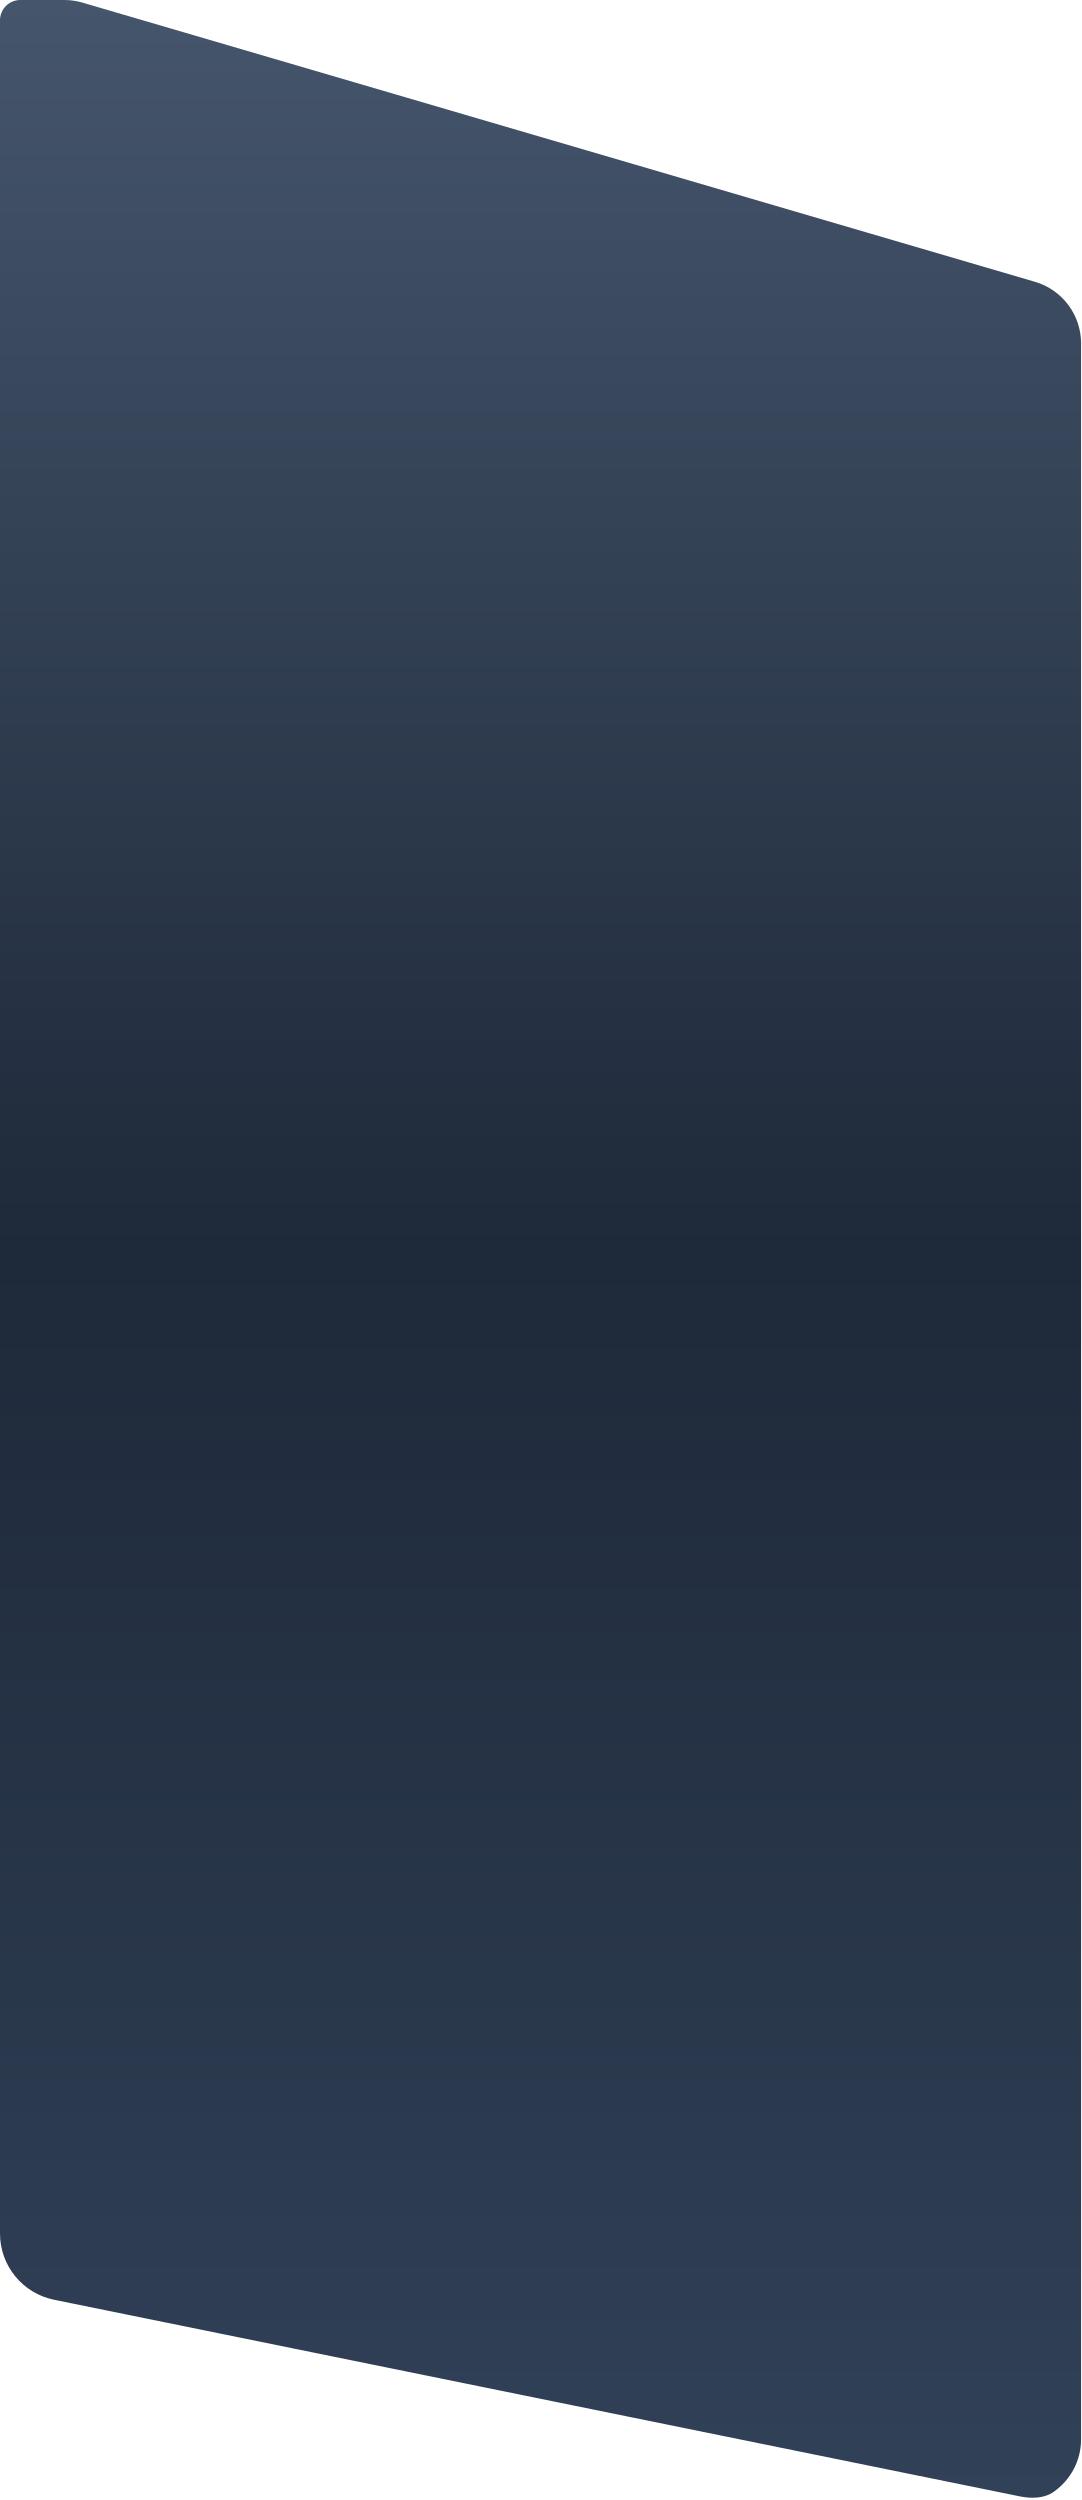
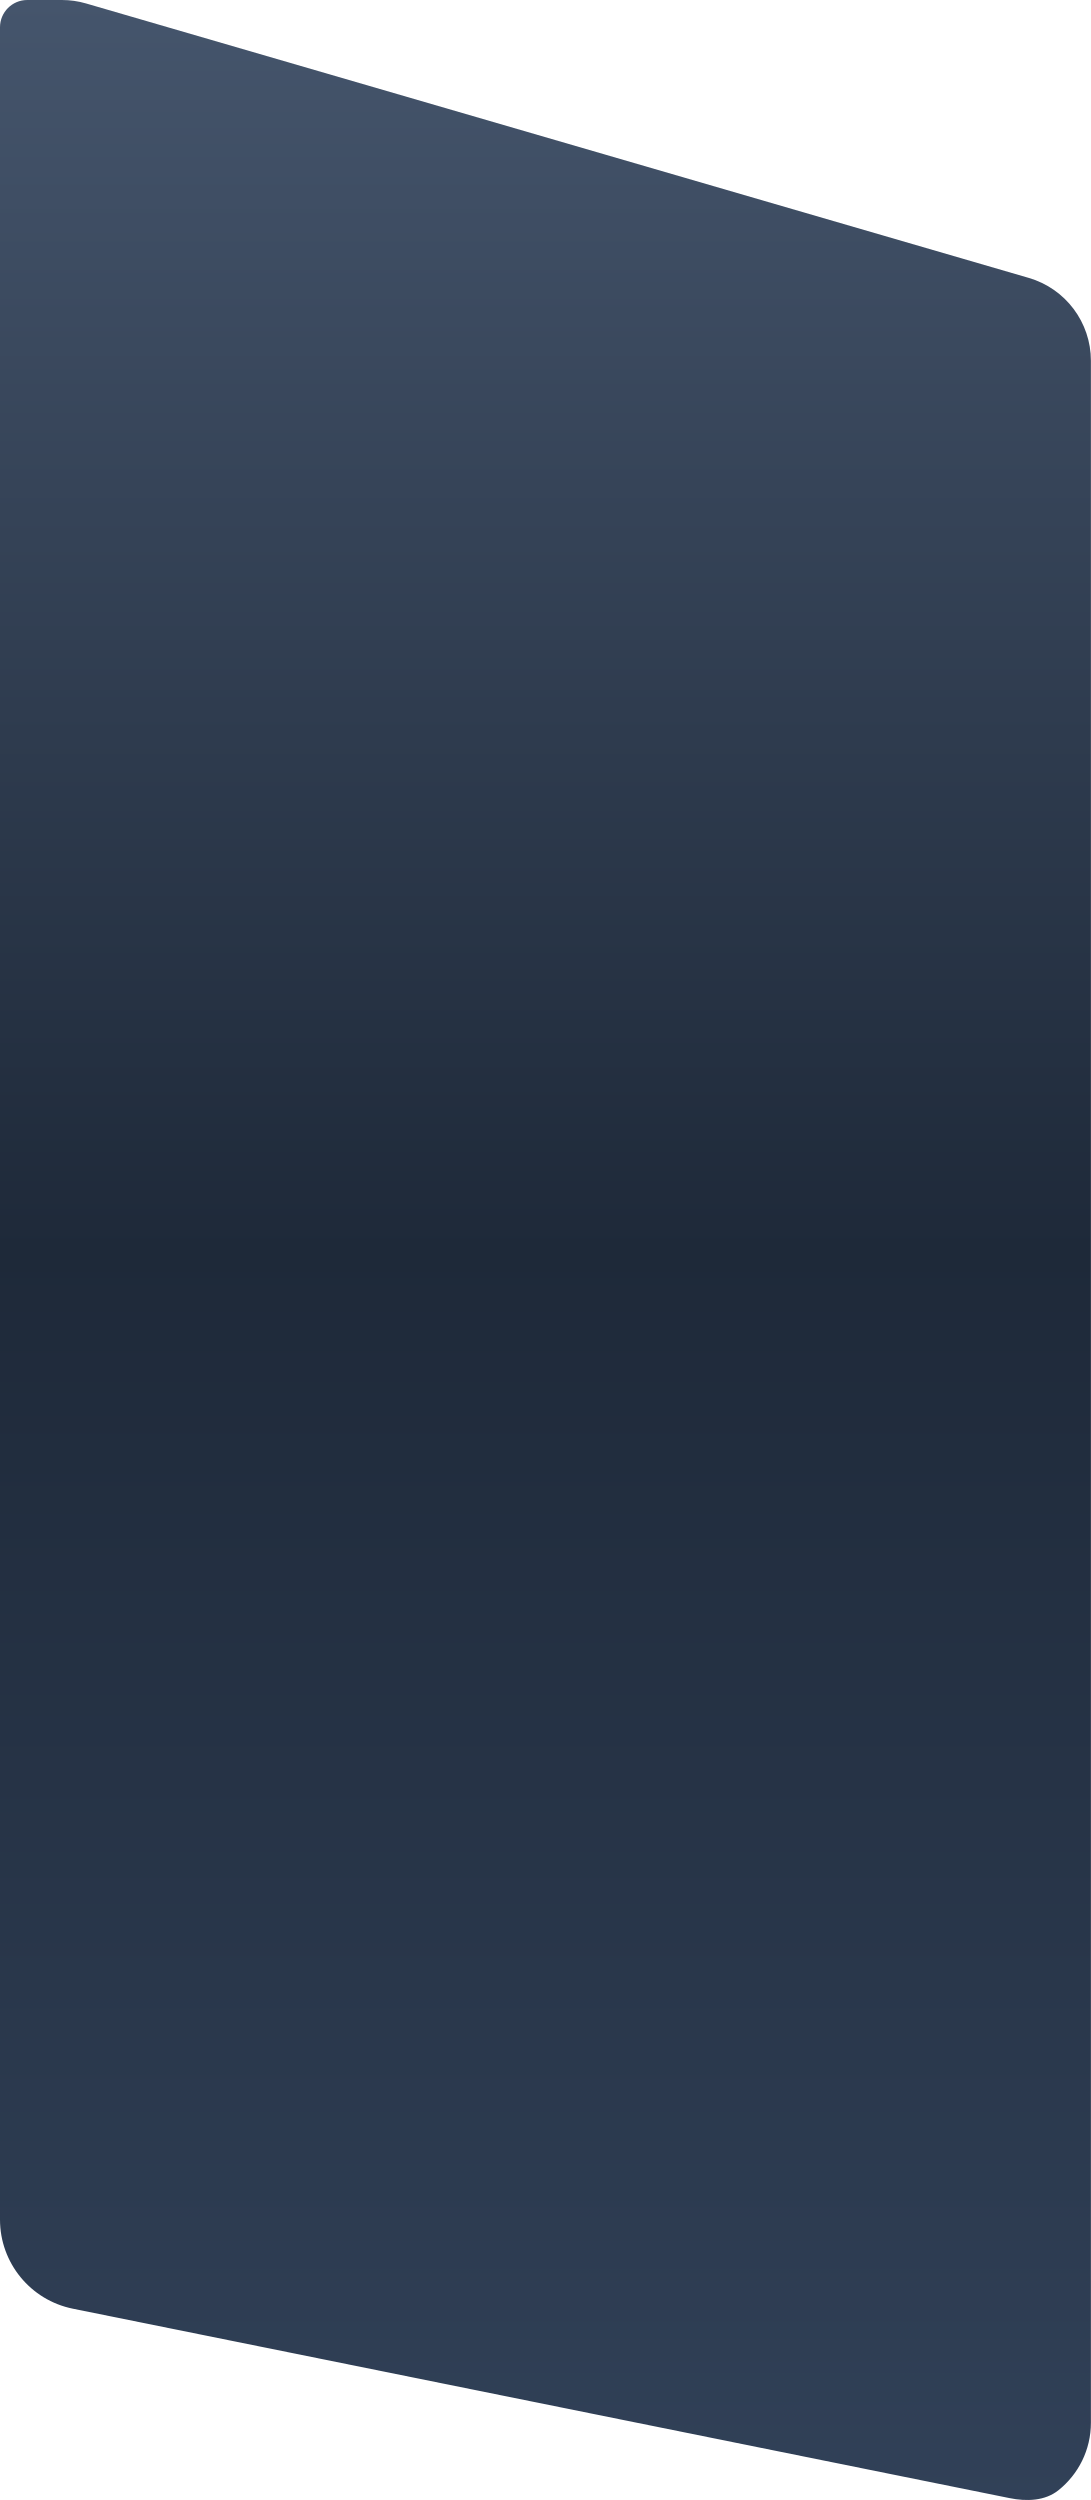
- <svg xmlns="http://www.w3.org/2000/svg" width="320" height="740" viewBox="0 0 320 740" fill="none">
-   <path d="M19.034 0C20.843 0 22.643 0.258 24.379 0.767L306.344 83.413C314.438 85.786 320 93.211 320 101.646V722.014C320 728.429 316.82 734.102 311.95 737.542C309.05 739.591 305.303 739.627 301.823 738.918L16.01 680.731C6.694 678.834 0 670.641 0 661.133V6C0 2.686 2.686 1.6811e-07 6 0H19.034Z" fill="url(#paint0_linear_2_55)" />
+ <svg xmlns="http://www.w3.org/2000/svg" width="240" height="550" viewBox="0 0 240 550" fill="none">
+   <path d="M13.612 0C15.409 0 17.198 0.255 18.924 0.758L226.311 61.134C234.422 63.495 240 70.929 240 79.377V533.009C240 539.013 237.214 544.366 232.865 547.848C229.892 550.227 225.846 550.341 222.114 549.587L16.036 507.915C6.707 506.029 0 497.83 0 488.312V6C0 2.686 2.686 0 6 0H13.612Z" fill="url(#paint0_linear_2_55)" />
  <defs>
-     <linearGradient id="paint0_linear_2_55" x1="160" y1="0" x2="160" y2="740.348" gradientUnits="userSpaceOnUse">
+     <linearGradient id="paint0_linear_2_55" x1="120" y1="0" x2="120" y2="550.754" gradientUnits="userSpaceOnUse">
      <stop stop-color="#45556C" />
      <stop offset="0.5" stop-color="#1E2939" />
      <stop offset="1" stop-color="#314158" />
    </linearGradient>
  </defs>
</svg>
